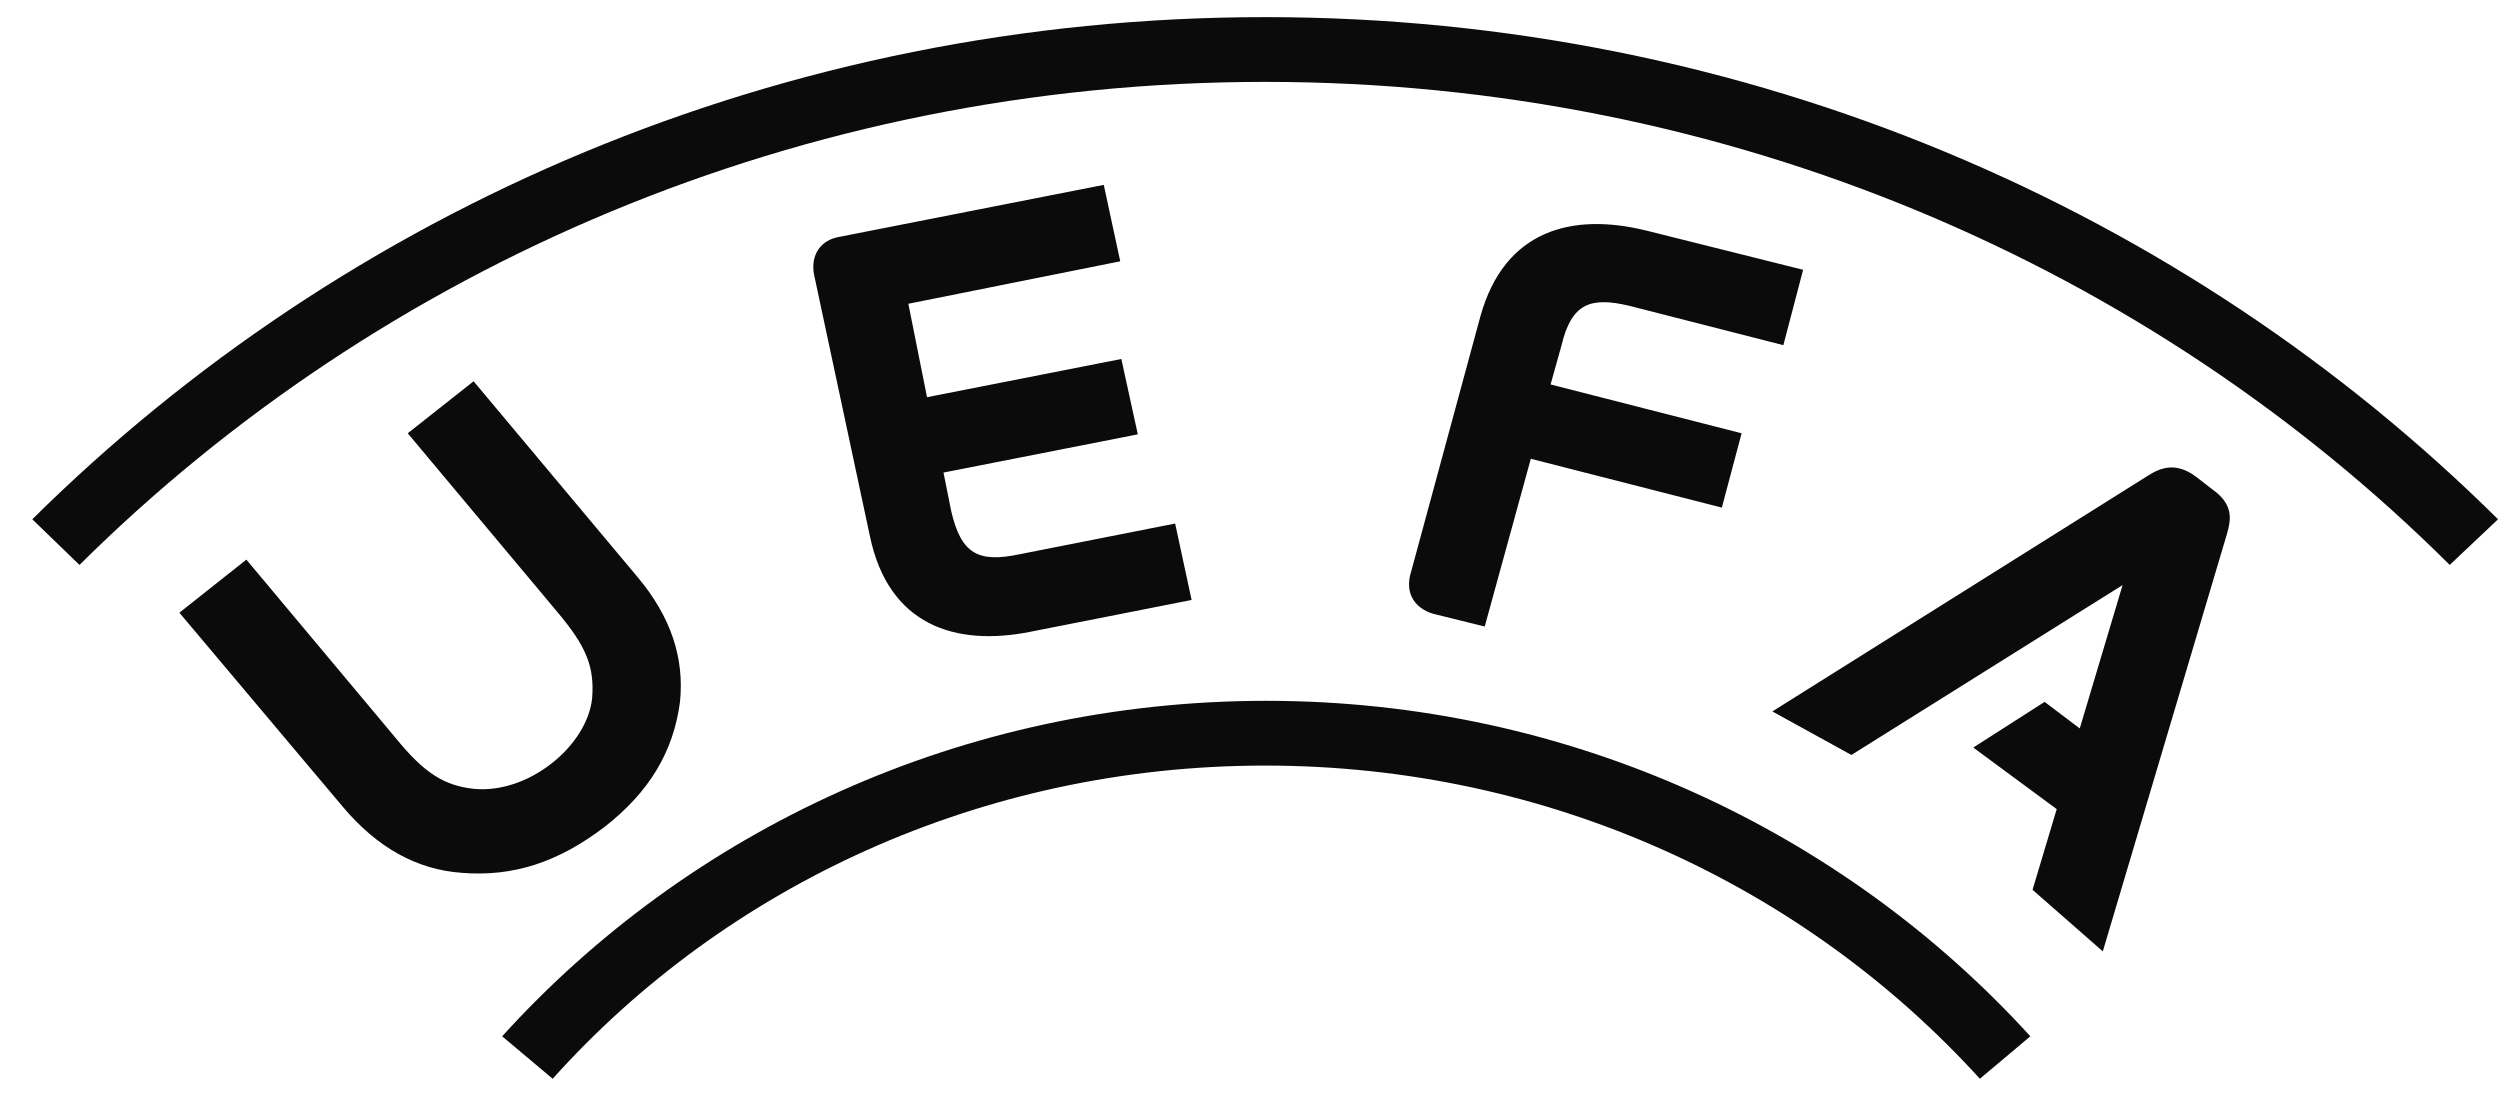
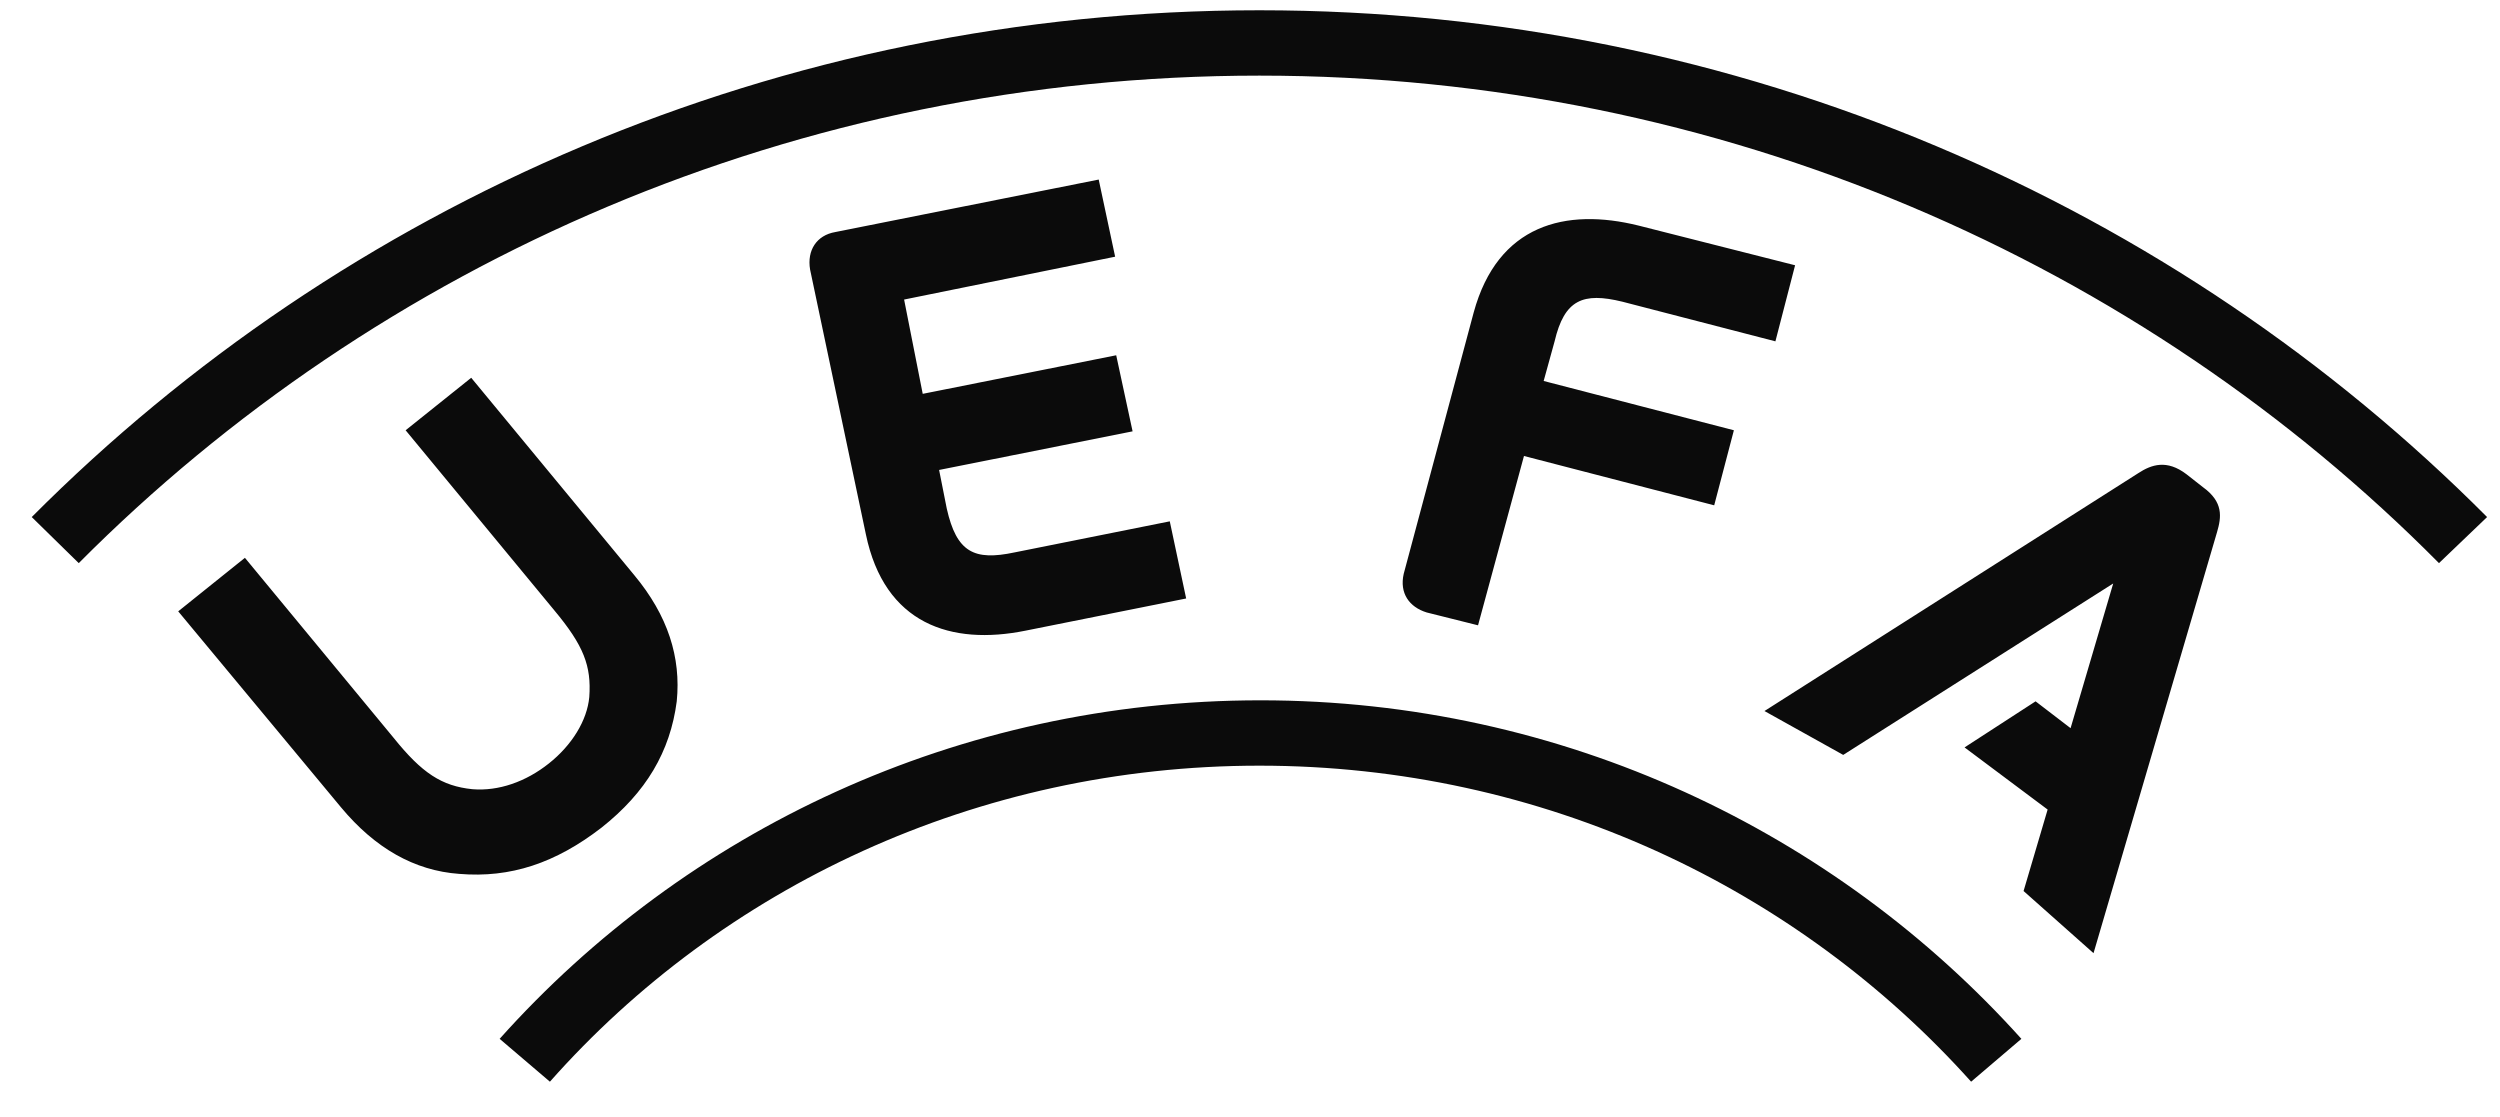
- <svg xmlns="http://www.w3.org/2000/svg" width="73" height="32" viewBox="0 0 73 32" fill="none">
-   <path id="Logos 06" d="M16.106 22.293C15.432 22.82 14.631 23.099 13.862 23.037C12.964 22.944 12.387 22.572 11.553 21.549L7.194 16.341L5.238 17.891L10.015 23.564C11.008 24.742 12.163 25.393 13.477 25.486C14.984 25.61 16.298 25.176 17.644 24.153C18.959 23.13 19.664 21.952 19.856 20.495C19.985 19.224 19.6 18.015 18.606 16.837L13.829 11.133L11.906 12.652L16.266 17.86C17.131 18.883 17.356 19.472 17.292 20.371C17.228 21.053 16.779 21.766 16.106 22.293ZM61.402 27.78L65.025 15.597C65.153 15.163 65.217 14.729 64.608 14.295L64.127 13.923C63.55 13.489 63.101 13.644 62.716 13.892L51.753 20.774L54.061 22.045L61.979 17.085L60.729 21.27L59.703 20.495L57.619 21.828L60.056 23.626L59.35 25.982L61.402 27.78ZM36.943 2.391C50.503 2.391 62.781 7.785 71.532 16.496L72.943 15.163C63.806 6.111 51.048 0.5 36.943 0.5C22.838 0.5 10.079 6.111 0.943 15.163L2.321 16.496C11.105 7.785 23.383 2.391 36.943 2.391ZM36.943 22.355C45.245 22.355 52.715 25.889 57.812 31.5L59.286 30.26C53.837 24.277 45.855 20.464 36.975 20.464C28.095 20.464 20.113 24.246 14.663 30.26L16.138 31.5C21.171 25.889 28.64 22.355 36.943 22.355ZM47.586 8.932L52.074 10.079L52.651 7.878L48.066 6.731C45.919 6.204 43.931 6.7 43.226 9.242L41.174 16.806C41.046 17.364 41.334 17.767 41.847 17.922L43.354 18.294L44.7 13.396L50.278 14.822L50.855 12.652L45.277 11.226L45.598 10.079C45.886 8.87 46.431 8.653 47.586 8.932ZM32.23 5.398L24.505 6.917C23.959 7.01 23.671 7.444 23.767 8.002L25.402 15.659C25.947 18.263 27.903 18.883 30.082 18.449L34.795 17.519L34.314 15.287L29.762 16.186C28.576 16.434 28.063 16.186 27.774 14.915L27.55 13.799L33.224 12.683L32.743 10.482L27.069 11.598L26.524 8.87L32.711 7.63L32.23 5.398Z" fill="#0B0B0B" />
+ <svg xmlns="http://www.w3.org/2000/svg" width="56" height="25" viewBox="0 0 56 25" fill="none">
+   <path d="M12.294 17.102C11.78 17.511 11.167 17.727 10.58 17.678C9.894 17.607 9.453 17.319 8.816 16.526L5.486 12.495L3.992 13.694L7.641 18.087C8.4 18.998 9.282 19.503 10.286 19.575C11.437 19.671 12.441 19.334 13.469 18.543C14.473 17.75 15.012 16.838 15.159 15.71C15.257 14.726 14.963 13.79 14.204 12.879L10.555 8.462L9.086 9.638L12.416 13.671C13.077 14.463 13.249 14.918 13.2 15.614C13.151 16.142 12.808 16.695 12.294 17.102ZM46.895 21.351L49.662 11.918C49.76 11.582 49.809 11.246 49.344 10.911L48.977 10.623C48.536 10.287 48.193 10.406 47.899 10.598L39.524 15.927L41.288 16.91L47.336 13.07L46.381 16.311L45.597 15.71L44.006 16.742L45.867 18.134L45.328 19.959L46.895 21.351ZM28.211 1.694C38.569 1.694 47.948 5.87 54.633 12.614L55.711 11.582C48.732 4.574 38.986 0.23 28.211 0.23C17.436 0.23 7.69 4.574 0.711 11.582L1.764 12.614C8.474 5.87 17.852 1.694 28.211 1.694ZM28.211 17.151C34.553 17.151 40.259 19.887 44.153 24.23L45.279 23.27C41.116 18.639 35.019 15.687 28.235 15.687C21.452 15.687 15.355 18.614 11.192 23.27L12.318 24.23C16.163 19.887 21.869 17.151 28.211 17.151ZM36.341 6.758L39.769 7.646L40.21 5.942L36.708 5.054C35.068 4.646 33.549 5.03 33.011 6.998L31.443 12.854C31.345 13.287 31.566 13.598 31.958 13.719L33.108 14.007L34.137 10.214L38.398 11.319L38.839 9.638L34.578 8.534L34.823 7.646C35.043 6.71 35.459 6.542 36.341 6.758ZM24.611 4.022L18.71 5.198C18.293 5.27 18.073 5.606 18.146 6.038L19.395 11.966C19.812 13.982 21.305 14.463 22.971 14.127L26.57 13.406L26.203 11.678L22.726 12.374C21.82 12.566 21.428 12.374 21.207 11.39L21.036 10.527L25.37 9.662L25.003 7.958L20.669 8.822L20.252 6.71L24.979 5.75L24.611 4.022Z" fill="#0B0B0B" />
</svg>
